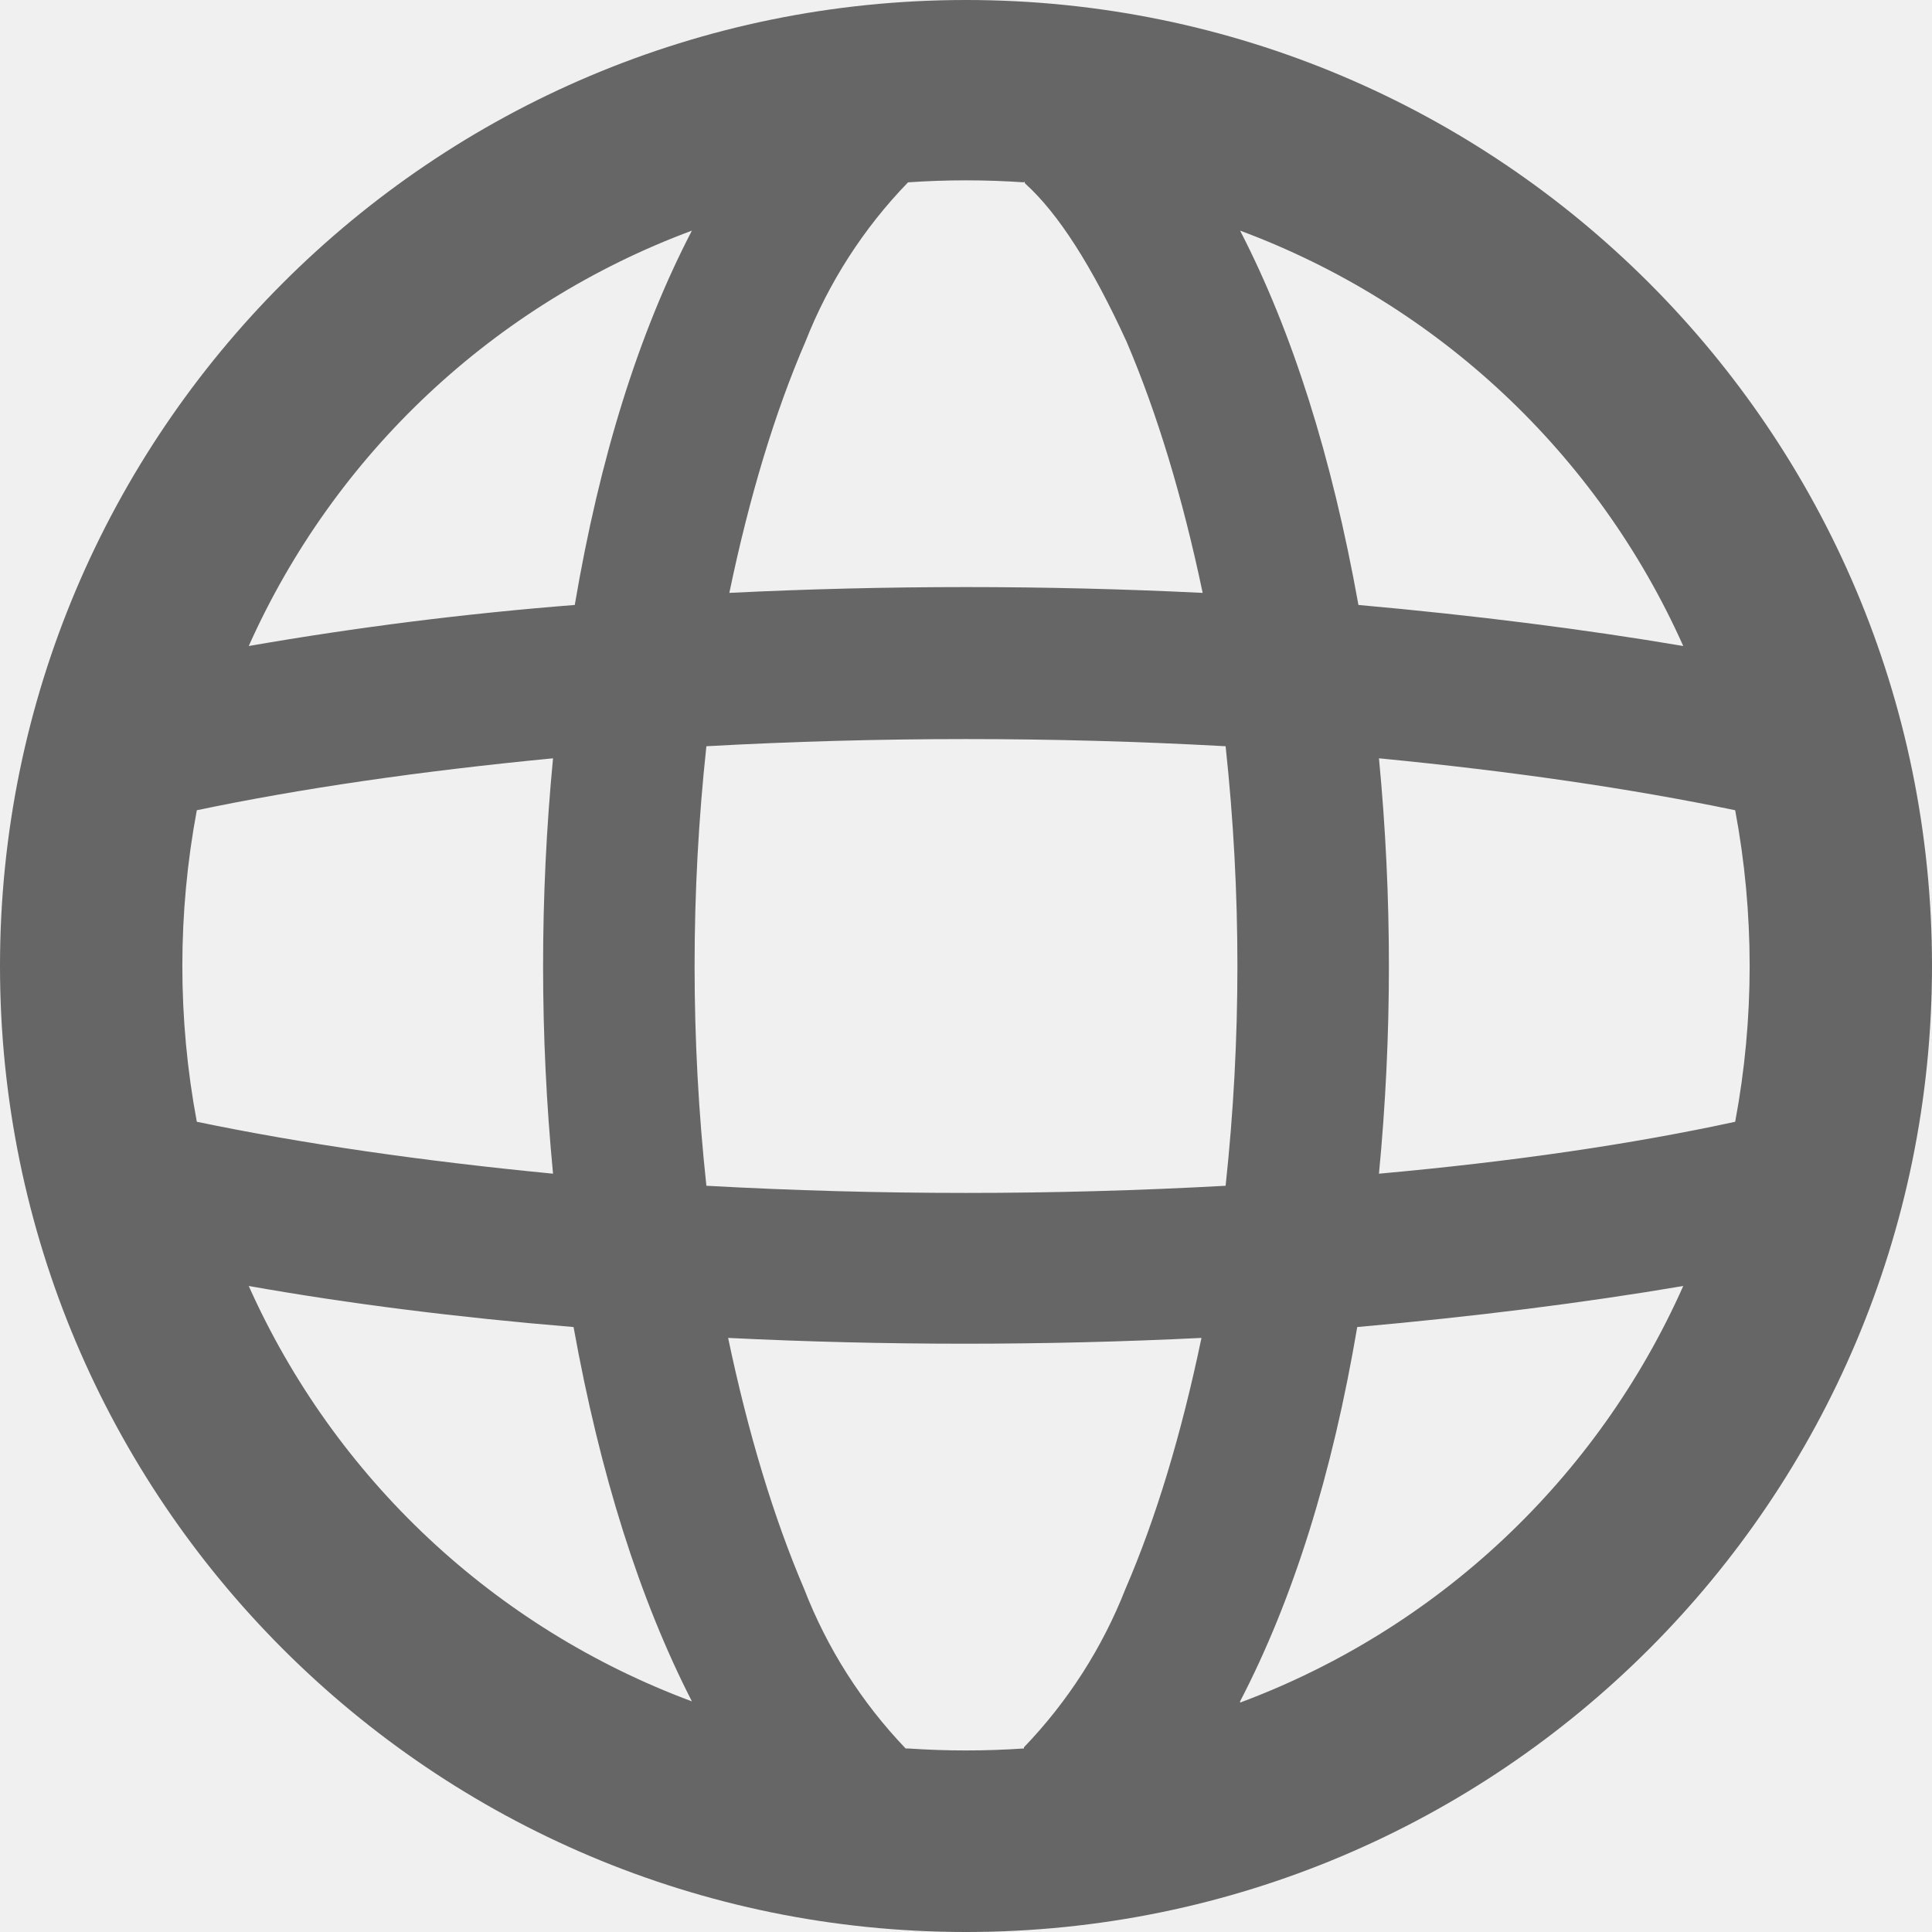
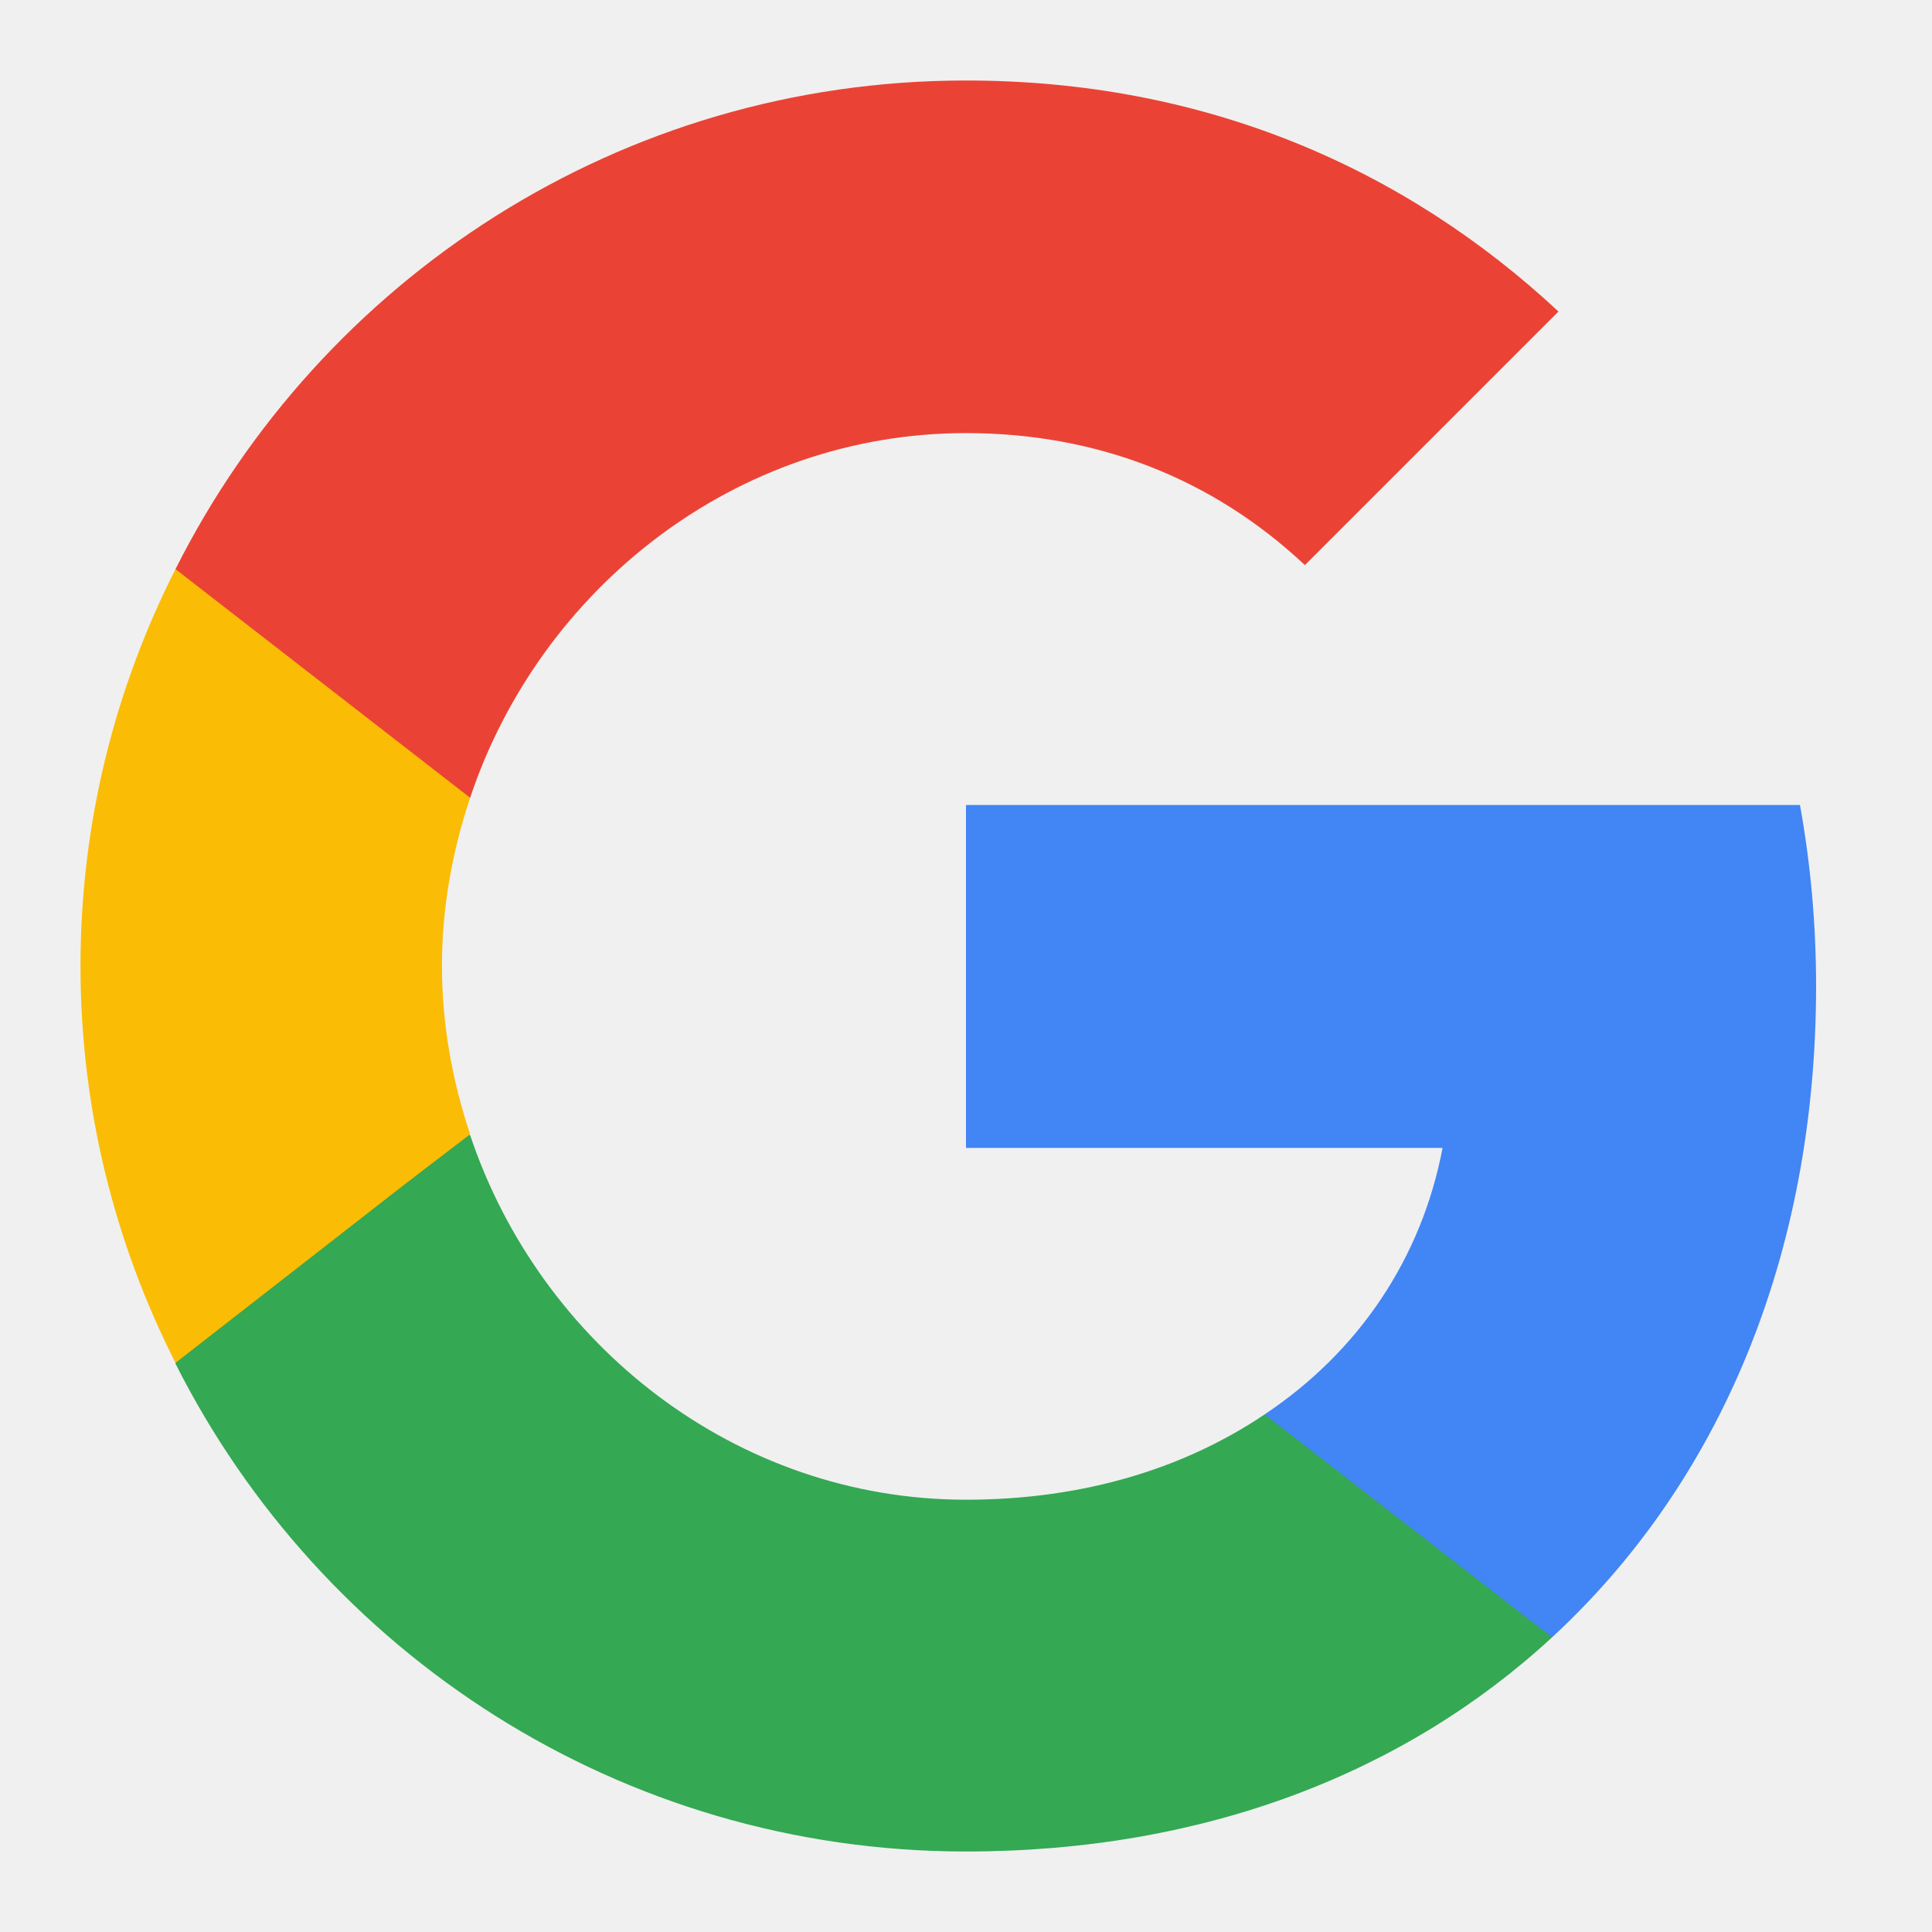
- <svg xmlns="http://www.w3.org/2000/svg" fill="none" viewBox="0 0 16 16">
-   <g clip-path="url(#a)">
-     <path fill-rule="evenodd" clip-rule="evenodd" d="M10.27 14.1a6.5 6.5 0 0 0 3.67-3.45q-1.24.21-2.7.34-.31 1.83-.97 3.1M8 16A8 8 0 1 0 8 0a8 8 0 0 0 0 16m.48-1.52a7 7 0 0 1-.96 0H7.5a4 4 0 0 1-.84-1.32q-.38-.89-.63-2.08a40 40 0 0 0 3.92 0q-.25 1.2-.63 2.08a4 4 0 0 1-.84 1.31zm2.94-4.76q1.66-.15 2.95-.43a7 7 0 0 0 0-2.58q-1.3-.27-2.95-.43a18 18 0 0 1 0 3.44m-1.27-3.54a17 17 0 0 1 0 3.64 39 39 0 0 1-4.3 0 17 17 0 0 1 0-3.64 39 39 0 0 1 4.3 0m1.1-1.17q1.45.13 2.69.34a6.5 6.5 0 0 0-3.67-3.44q.65 1.26.98 3.1M8.48 1.5l.01.02q.41.37.84 1.31.38.89.63 2.08a40 40 0 0 0-3.92 0q.25-1.2.63-2.08a4 4 0 0 1 .85-1.32 7 7 0 0 1 .96 0m-2.75.4a6.5 6.5 0 0 0-3.67 3.44 29 29 0 0 1 2.7-.34q.31-1.83.97-3.1M4.58 6.28q-1.66.16-2.95.43a7 7 0 0 0 0 2.58q1.3.27 2.95.43a18 18 0 0 1 0-3.44m.17 4.71q-1.45-.12-2.69-.34a6.5 6.5 0 0 0 3.67 3.44q-.65-1.27-.98-3.1" fill="#666" />
-   </g>
-   <defs>
-     <clipPath id="a">
-       <path fill="#fff" d="M0 0h16v16H0z" />
-     </clipPath>
-   </defs>
+ <svg xmlns="http://www.w3.org/2000/svg" height="24" viewBox="0 0 24 24" width="24">
+   <path d="M22.56 12.25c0-.78-.07-1.53-.2-2.25H12v4.26h5.92c-.26 1.37-1.04 2.53-2.21 3.31v2.77h3.57c2.08-1.92 3.28-4.74 3.28-8.09z" fill="#4285F4" />
+   <path d="M12 23c2.97 0 5.46-.98 7.28-2.66l-3.57-2.77c-.98.66-2.23 1.06-3.71 1.06-2.86 0-5.29-1.93-6.16-4.53H2.18v2.84C3.99 20.53 7.7 23 12 23z" fill="#34A853" />
+   <path d="M5.84 14.09c-.22-.66-.35-1.36-.35-2.09s.13-1.43.35-2.09V7.07H2.18C1.43 8.55 1 10.22 1 12s.43 3.45 1.18 4.93l2.85-2.22.81-.62z" fill="#FBBC05" />
+   <path d="M12 5.38c1.62 0 3.06.56 4.21 1.64l3.15-3.15C17.45 2.09 14.97 1 12 1 7.7 1 3.99 3.47 2.18 7.07l3.66 2.84c.87-2.6 3.3-4.53 6.16-4.53z" fill="#EA4335" />
+   <path d="M1 1h22v22H1z" fill="none" />
</svg>
